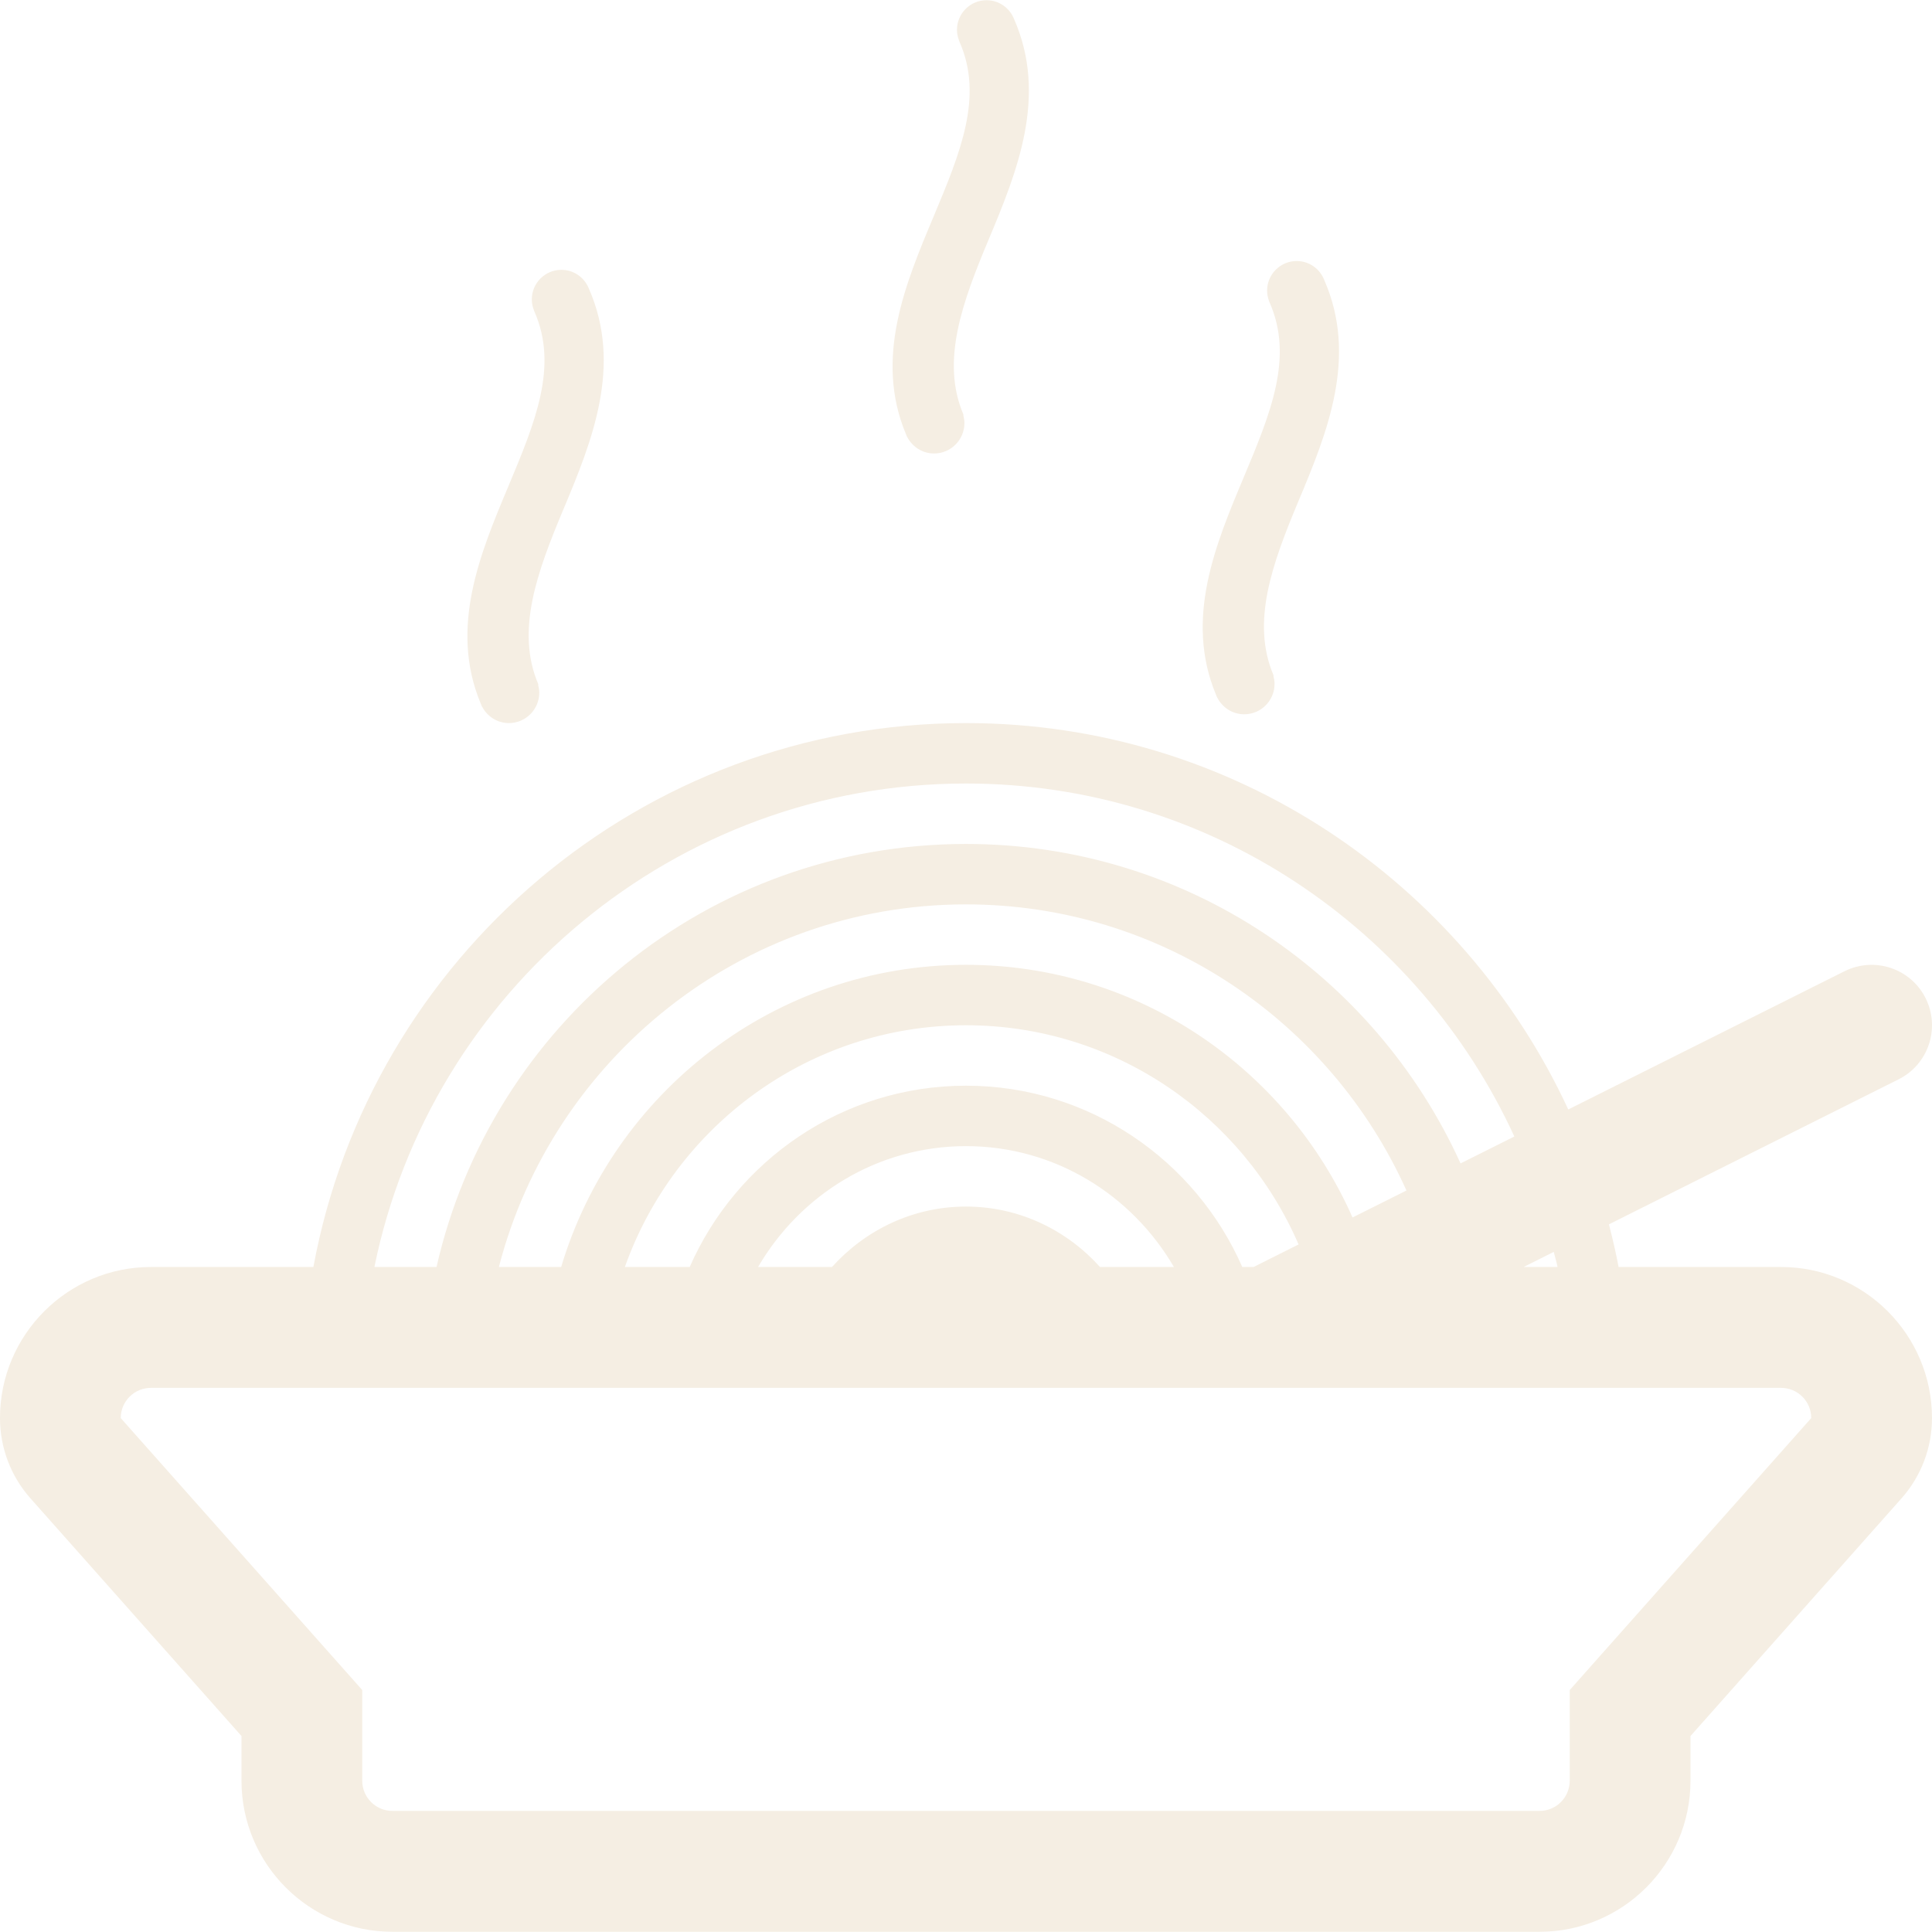
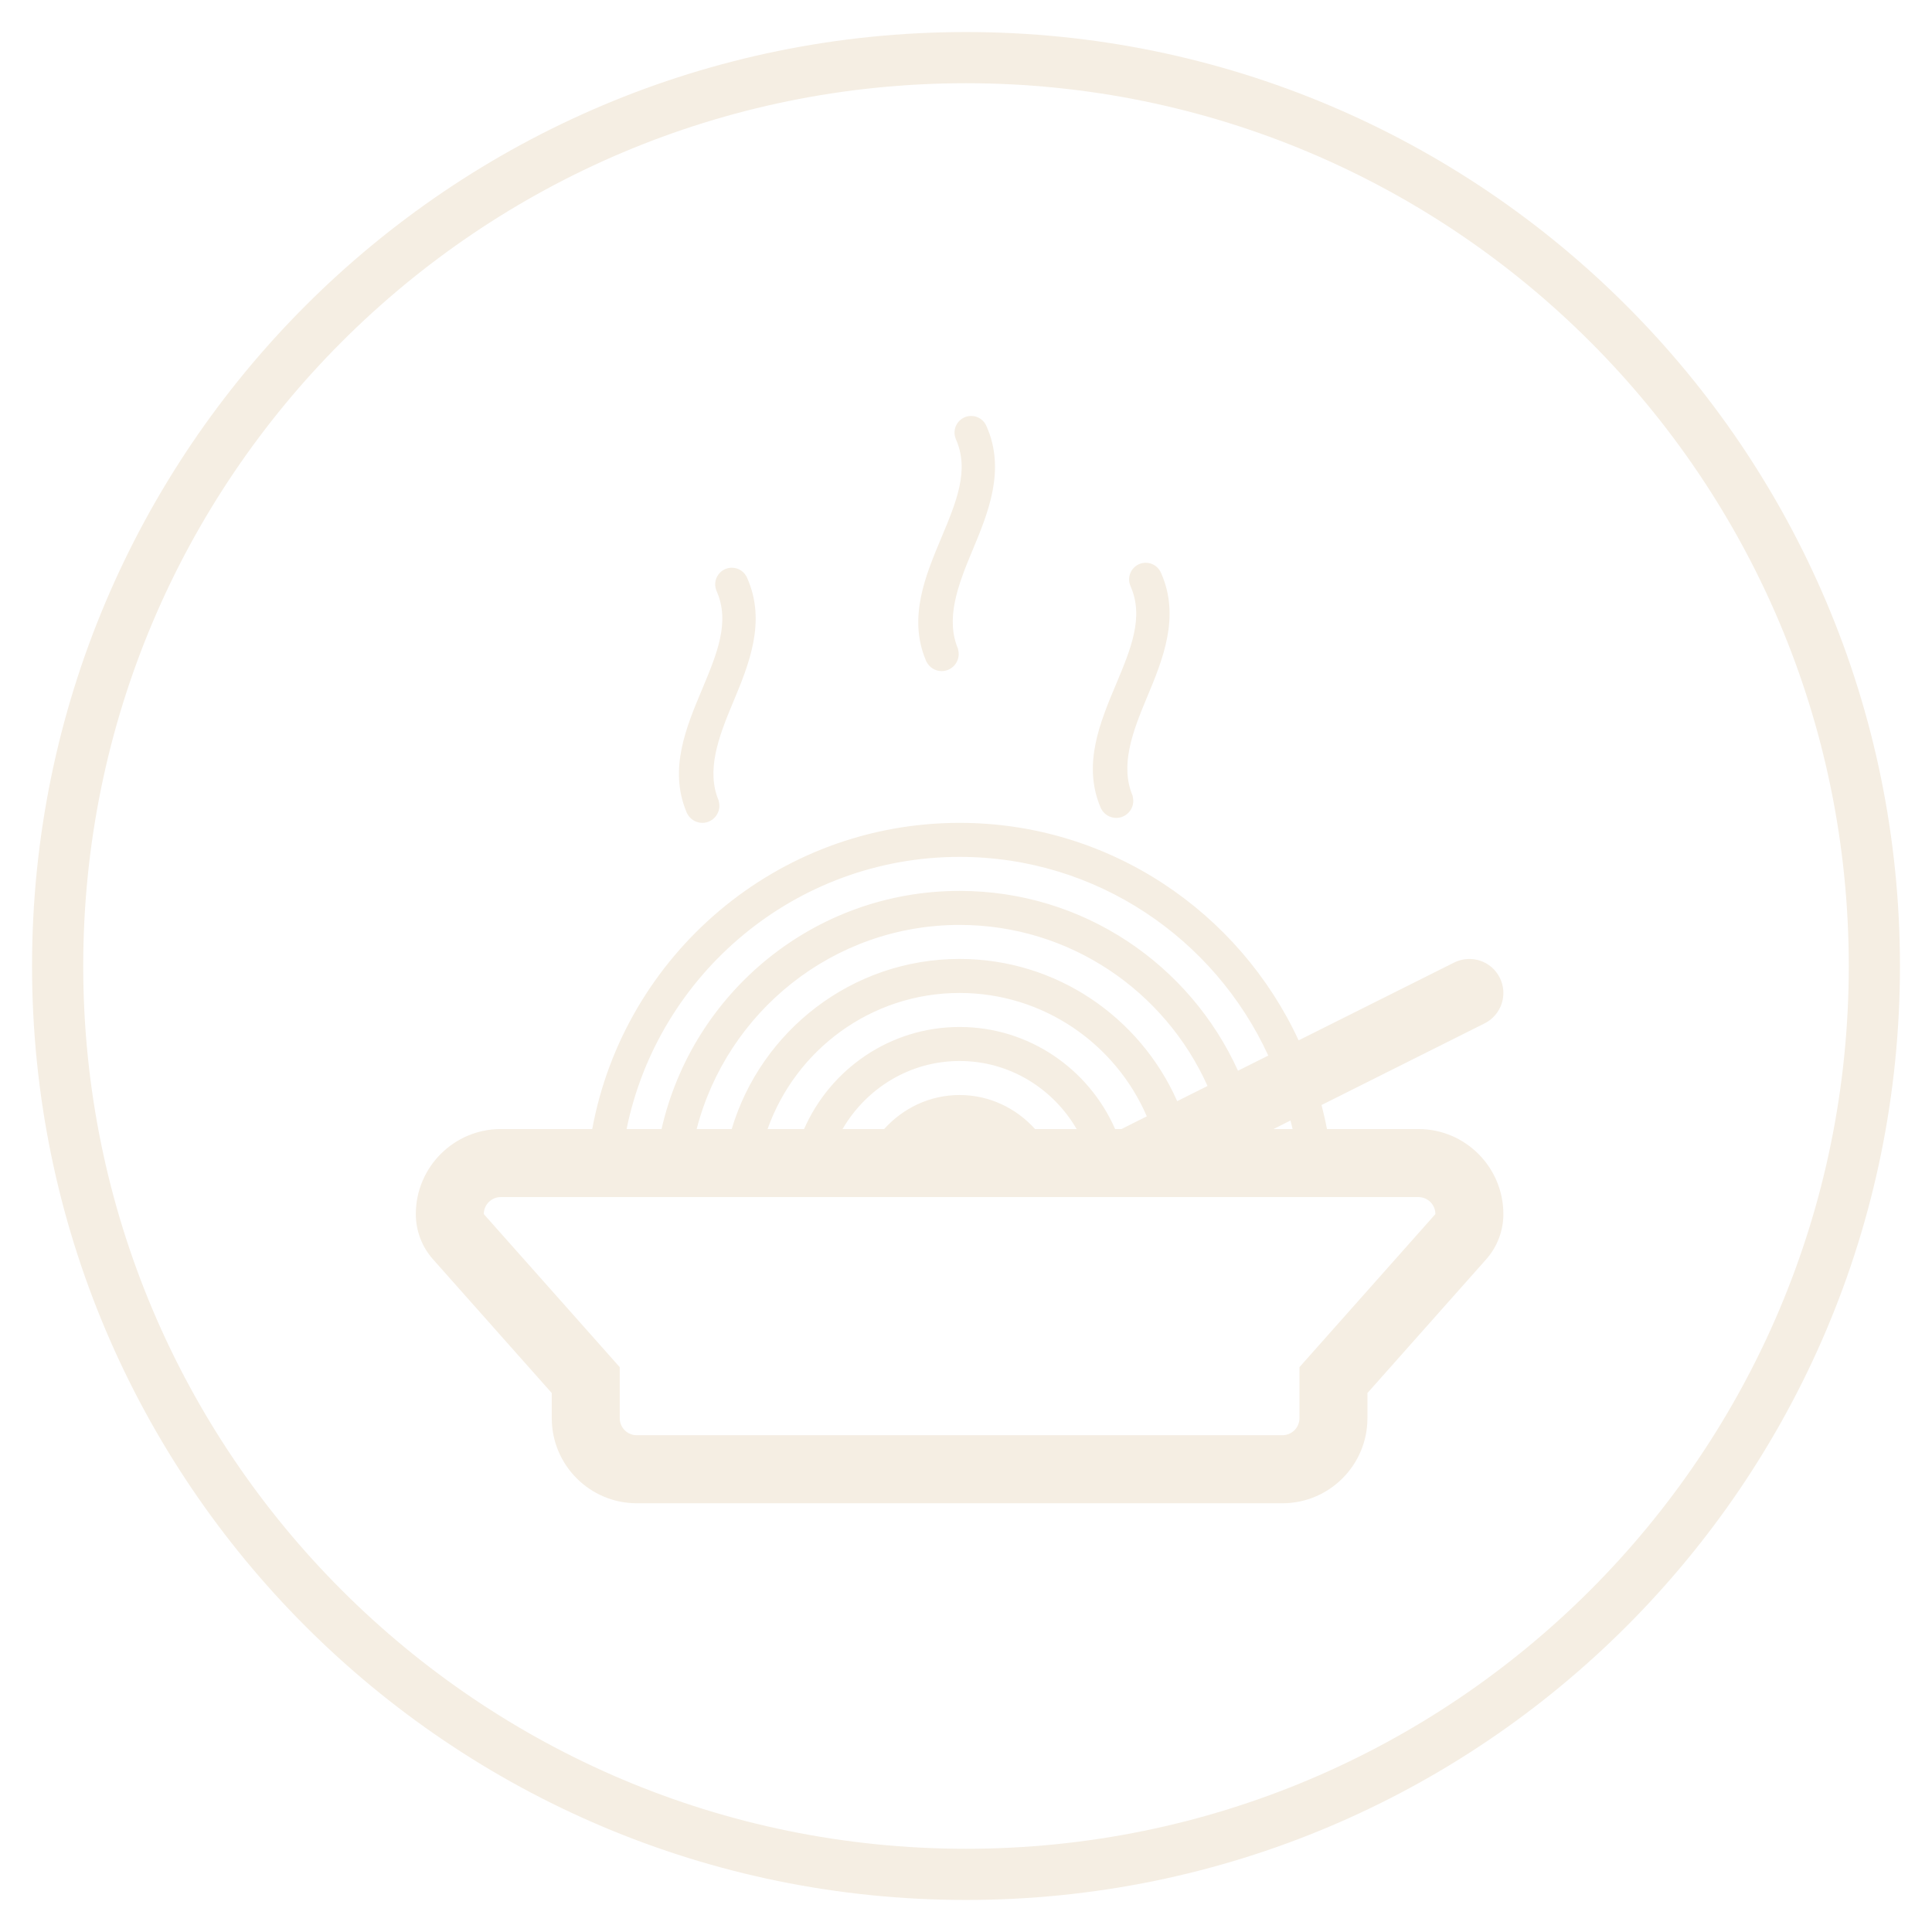
- <svg xmlns="http://www.w3.org/2000/svg" width="170" height="170">
-   <path fill-rule="evenodd" fill="#F5EEE3" d="M167.063 94.971l-25.489 12.76c.314 1.241.612 2.482.848 3.754h14.296c7.322 0 13.281 5.962 13.281 13.295 0 2.607-.955 5.12-2.685 7.067l-18.565 20.908v3.931c0 7.333-5.959 13.295-13.281 13.295H34.53c-7.323 0-13.281-5.962-13.281-13.295v-3.931L2.684 131.847c-1.731-1.947-2.685-4.46-2.685-7.067 0-7.333 5.958-13.295 13.281-13.295h14.295c5.018-27.186 28.833-47.86 57.424-47.86 23.478 0 43.714 13.965 52.995 34l24.316-12.168c2.633-1.303 5.816-.249 7.128 2.378 1.313 2.628.249 5.822-2.375 7.136zM84.999 68.943c-25.655 0-47.117 18.301-52.054 42.542h5.466c4.837-21.307 23.839-37.224 46.588-37.224 19.364 0 35.999 11.544 43.517 28.11l4.734-2.368c-8.407-18.295-26.848-31.06-48.251-31.06zm0 26.589c10.863 0 20.199 6.58 24.311 15.953h.996l3.958-1.984c-4.895-11.331-16.166-19.287-29.265-19.287-13.847 0-25.626 8.901-30.015 21.271h5.704c4.112-9.373 13.447-15.953 24.311-15.953zm-18.295 15.953h6.503c2.918-3.24 7.099-5.317 11.792-5.317 4.692 0 8.874 2.077 11.792 5.317h6.503c-3.686-6.325-10.467-10.635-18.295-10.635-7.829 0-14.61 4.31-18.295 10.635zm18.295-26.589c15.174 0 28.235 9.161 34.012 22.232l4.745-2.373c-6.654-14.817-21.507-25.177-38.757-25.177-19.761 0-36.365 13.591-41.102 31.907h5.481c4.586-15.356 18.809-26.589 35.621-26.589zm51.719 25.259l-2.651 1.33h2.985c-.09-.452-.23-.883-.334-1.33zm-3.907 11.966H13.28c-1.468 0-2.656 1.189-2.656 2.659l21.25 23.929v7.977c0 1.47 1.188 2.659 2.656 2.659h100.938c1.468 0 2.656-1.189 2.656-2.659v-7.977l21.25-23.929c0-1.47-1.188-2.659-2.656-2.659h-23.907zm-20.757-62.713c.013.037.013.067.003.104.054.213.093.436.093.665 0 1.475-1.196 2.674-2.669 2.674-1.028 0-1.909-.587-2.356-1.438h-.01c-.015-.032-.026-.062-.041-.094-.034-.073-.062-.145-.091-.223-2.76-6.663-.021-13.201 2.456-19.101 2.343-5.592 4.418-10.547 2.273-15.381l-.024-.063a.38.38 0 0 1-.018-.047c-.005-.01-.005-.021-.008-.03-.103-.281-.168-.583-.168-.899 0-1.439 1.167-2.607 2.604-2.607 1.105 0 2.044.691 2.423 1.667 2.968 6.762.273 13.409-2.241 19.396-2.325 5.541-4.215 10.688-2.226 15.377zM84.766 36.46c.012.036.012.067.002.104.054.213.093.436.093.664 0 1.476-1.196 2.675-2.669 2.675-1.027 0-1.909-.587-2.355-1.438h-.011c-.015-.032-.025-.063-.041-.094-.034-.073-.063-.146-.091-.223-2.76-6.663-.02-13.201 2.457-19.101 2.342-5.593 4.417-10.547 2.272-15.382-.008-.02-.016-.042-.024-.062-.007-.016-.012-.031-.018-.047-.005-.011-.005-.021-.007-.031-.104-.281-.169-.582-.169-.898 0-1.439 1.167-2.608 2.604-2.608 1.105 0 2.044.691 2.423 1.667 2.968 6.762.272 13.409-2.241 19.397-2.324 5.541-4.216 10.687-2.225 15.377zM47.355 60.182c.013.037.013.067.003.104.054.213.093.436.093.665 0 1.474-1.196 2.674-2.669 2.674-1.028 0-1.91-.587-2.356-1.438h-.01c-.016-.032-.026-.062-.042-.094-.034-.073-.062-.145-.09-.223-2.761-6.663-.021-13.201 2.456-19.101 2.342-5.592 4.417-10.547 2.272-15.382-.008-.02-.015-.042-.023-.062-.008-.016-.013-.031-.018-.047-.005-.01-.005-.021-.008-.031-.104-.281-.169-.582-.169-.899 0-1.438 1.168-2.606 2.604-2.606 1.106 0 2.045.691 2.424 1.667 2.967 6.762.272 13.409-2.242 19.396-2.324 5.541-4.215 10.688-2.225 15.377z" />
+ <svg xmlns="http://www.w3.org/2000/svg" width="302px" height="302px">
+   <path fill-rule="evenodd" stroke-width="8px" stroke="rgb(245, 238, 227)" fill-opacity="0" fill="rgb(212, 82, 68)" d="M151.000,9.009 C229.419,9.009 292.991,72.580 292.991,151.000 C292.991,229.420 229.419,292.991 151.000,292.991 C72.581,292.991 9.009,229.420 9.009,151.000 C9.009,72.580 72.581,9.009 151.000,9.009 Z" />
+   <path fill-rule="evenodd" fill="rgb(245, 238, 227)" d="M232.063,159.971 L206.574,172.731 C206.888,173.972 207.186,175.213 207.422,176.485 L221.718,176.485 C229.040,176.485 234.999,182.447 234.999,189.780 C234.999,192.387 234.044,194.900 232.314,196.847 L213.749,217.755 L213.749,221.686 C213.749,229.019 207.790,234.981 200.468,234.981 L99.530,234.981 C92.207,234.981 86.249,229.019 86.249,221.686 L86.249,217.755 L67.684,196.847 C65.953,194.900 64.999,192.387 64.999,189.780 C64.999,182.447 70.957,176.485 78.280,176.485 L92.575,176.485 C97.593,149.299 121.408,128.625 149.999,128.625 C173.477,128.625 193.713,142.590 202.994,162.625 L227.310,150.457 C229.943,149.154 233.126,150.208 234.438,152.835 C235.751,155.463 234.687,158.657 232.063,159.971 ZM149.999,133.943 C124.344,133.943 102.882,152.244 97.945,176.485 L103.411,176.485 C108.248,155.178 127.250,139.261 149.999,139.261 C169.363,139.261 185.998,150.805 193.516,167.371 L198.250,165.003 C189.843,146.708 171.402,133.943 149.999,133.943 ZM149.999,160.532 C160.862,160.532 170.198,167.112 174.310,176.485 L175.306,176.485 L179.264,174.501 C174.369,163.170 163.098,155.214 149.999,155.214 C136.152,155.214 124.373,164.115 119.984,176.485 L125.688,176.485 C129.800,167.112 139.135,160.532 149.999,160.532 ZM131.704,176.485 L138.207,176.485 C141.125,173.245 145.306,171.168 149.999,171.168 C154.691,171.168 158.873,173.245 161.791,176.485 L168.294,176.485 C164.608,170.160 157.827,165.850 149.999,165.850 C142.170,165.850 135.389,170.160 131.704,176.485 ZM149.999,149.896 C165.173,149.896 178.234,159.057 184.011,172.128 L188.756,169.755 C182.102,154.938 167.249,144.578 149.999,144.578 C130.238,144.578 113.634,158.169 108.897,176.485 L114.378,176.485 C118.964,161.129 133.187,149.896 149.999,149.896 ZM201.718,175.155 L199.067,176.485 L202.052,176.485 C201.962,176.033 201.822,175.602 201.718,175.155 ZM197.811,187.121 L192.499,187.121 L187.186,187.121 L181.874,187.121 L176.561,187.121 L171.249,187.121 L165.936,187.121 L134.061,187.121 L128.749,187.121 L123.436,187.121 L118.124,187.121 L112.811,187.121 L107.499,187.121 L102.186,187.121 L96.874,187.121 L91.561,187.121 L78.280,187.121 C76.812,187.121 75.624,188.310 75.624,189.780 L96.874,213.709 L96.874,221.686 C96.874,223.156 98.062,224.345 99.530,224.345 L200.468,224.345 C201.936,224.345 203.124,223.156 203.124,221.686 L203.124,213.709 L224.374,189.780 C224.374,188.310 223.186,187.121 221.718,187.121 L208.436,187.121 L203.124,187.121 L197.811,187.121 ZM177.054,124.408 C177.067,124.445 177.067,124.475 177.057,124.512 C177.111,124.725 177.150,124.948 177.150,125.177 C177.150,126.652 175.954,127.851 174.481,127.851 C173.453,127.851 172.572,127.264 172.125,126.413 C172.121,126.413 172.115,126.413 172.115,126.413 C172.100,126.381 172.089,126.351 172.074,126.319 C172.040,126.246 172.012,126.174 171.983,126.096 C169.223,119.433 171.962,112.895 174.439,106.995 C176.782,101.403 178.857,96.448 176.712,91.614 C176.704,91.593 176.696,91.572 176.688,91.551 C176.681,91.536 176.675,91.520 176.670,91.504 C176.665,91.494 176.665,91.483 176.662,91.474 C176.559,91.193 176.494,90.891 176.494,90.575 C176.494,89.136 177.661,87.968 179.098,87.968 C180.203,87.968 181.142,88.659 181.521,89.635 C184.489,96.397 181.794,103.044 179.280,109.031 C176.955,114.572 175.065,119.719 177.054,124.408 ZM149.766,101.460 C149.778,101.496 149.778,101.527 149.768,101.564 C149.822,101.777 149.861,102.000 149.861,102.228 C149.861,103.704 148.665,104.903 147.192,104.903 C146.165,104.903 145.283,104.316 144.837,103.465 C144.831,103.465 144.826,103.465 144.826,103.465 C144.811,103.433 144.801,103.402 144.785,103.371 C144.751,103.298 144.722,103.225 144.694,103.148 C141.934,96.485 144.674,89.947 147.151,84.047 C149.493,78.454 151.568,73.500 149.423,68.665 C149.415,68.645 149.407,68.623 149.399,68.603 C149.392,68.587 149.387,68.572 149.381,68.556 C149.376,68.545 149.376,68.535 149.374,68.525 C149.270,68.244 149.205,67.943 149.205,67.627 C149.205,66.188 150.372,65.019 151.809,65.019 C152.914,65.019 153.853,65.710 154.232,66.686 C157.200,73.448 154.504,80.095 151.991,86.083 C149.667,91.624 147.775,96.770 149.766,101.460 ZM112.355,125.182 C112.368,125.219 112.368,125.249 112.358,125.286 C112.412,125.499 112.451,125.722 112.451,125.951 C112.451,127.425 111.255,128.625 109.782,128.625 C108.754,128.625 107.872,128.038 107.426,127.187 C107.421,127.187 107.416,127.187 107.416,127.187 C107.400,127.155 107.390,127.125 107.374,127.093 C107.340,127.020 107.312,126.948 107.284,126.870 C104.523,120.207 107.263,113.669 109.740,107.769 C112.082,102.177 114.157,97.222 112.012,92.387 C112.004,92.367 111.997,92.345 111.989,92.325 C111.981,92.309 111.976,92.294 111.971,92.278 C111.966,92.268 111.966,92.257 111.963,92.247 C111.859,91.966 111.794,91.665 111.794,91.348 C111.794,89.910 112.962,88.742 114.398,88.742 C115.504,88.742 116.443,89.433 116.822,90.409 C119.789,97.171 117.094,103.818 114.580,109.805 C112.256,115.346 110.365,120.493 112.355,125.182 Z" />
</svg>
